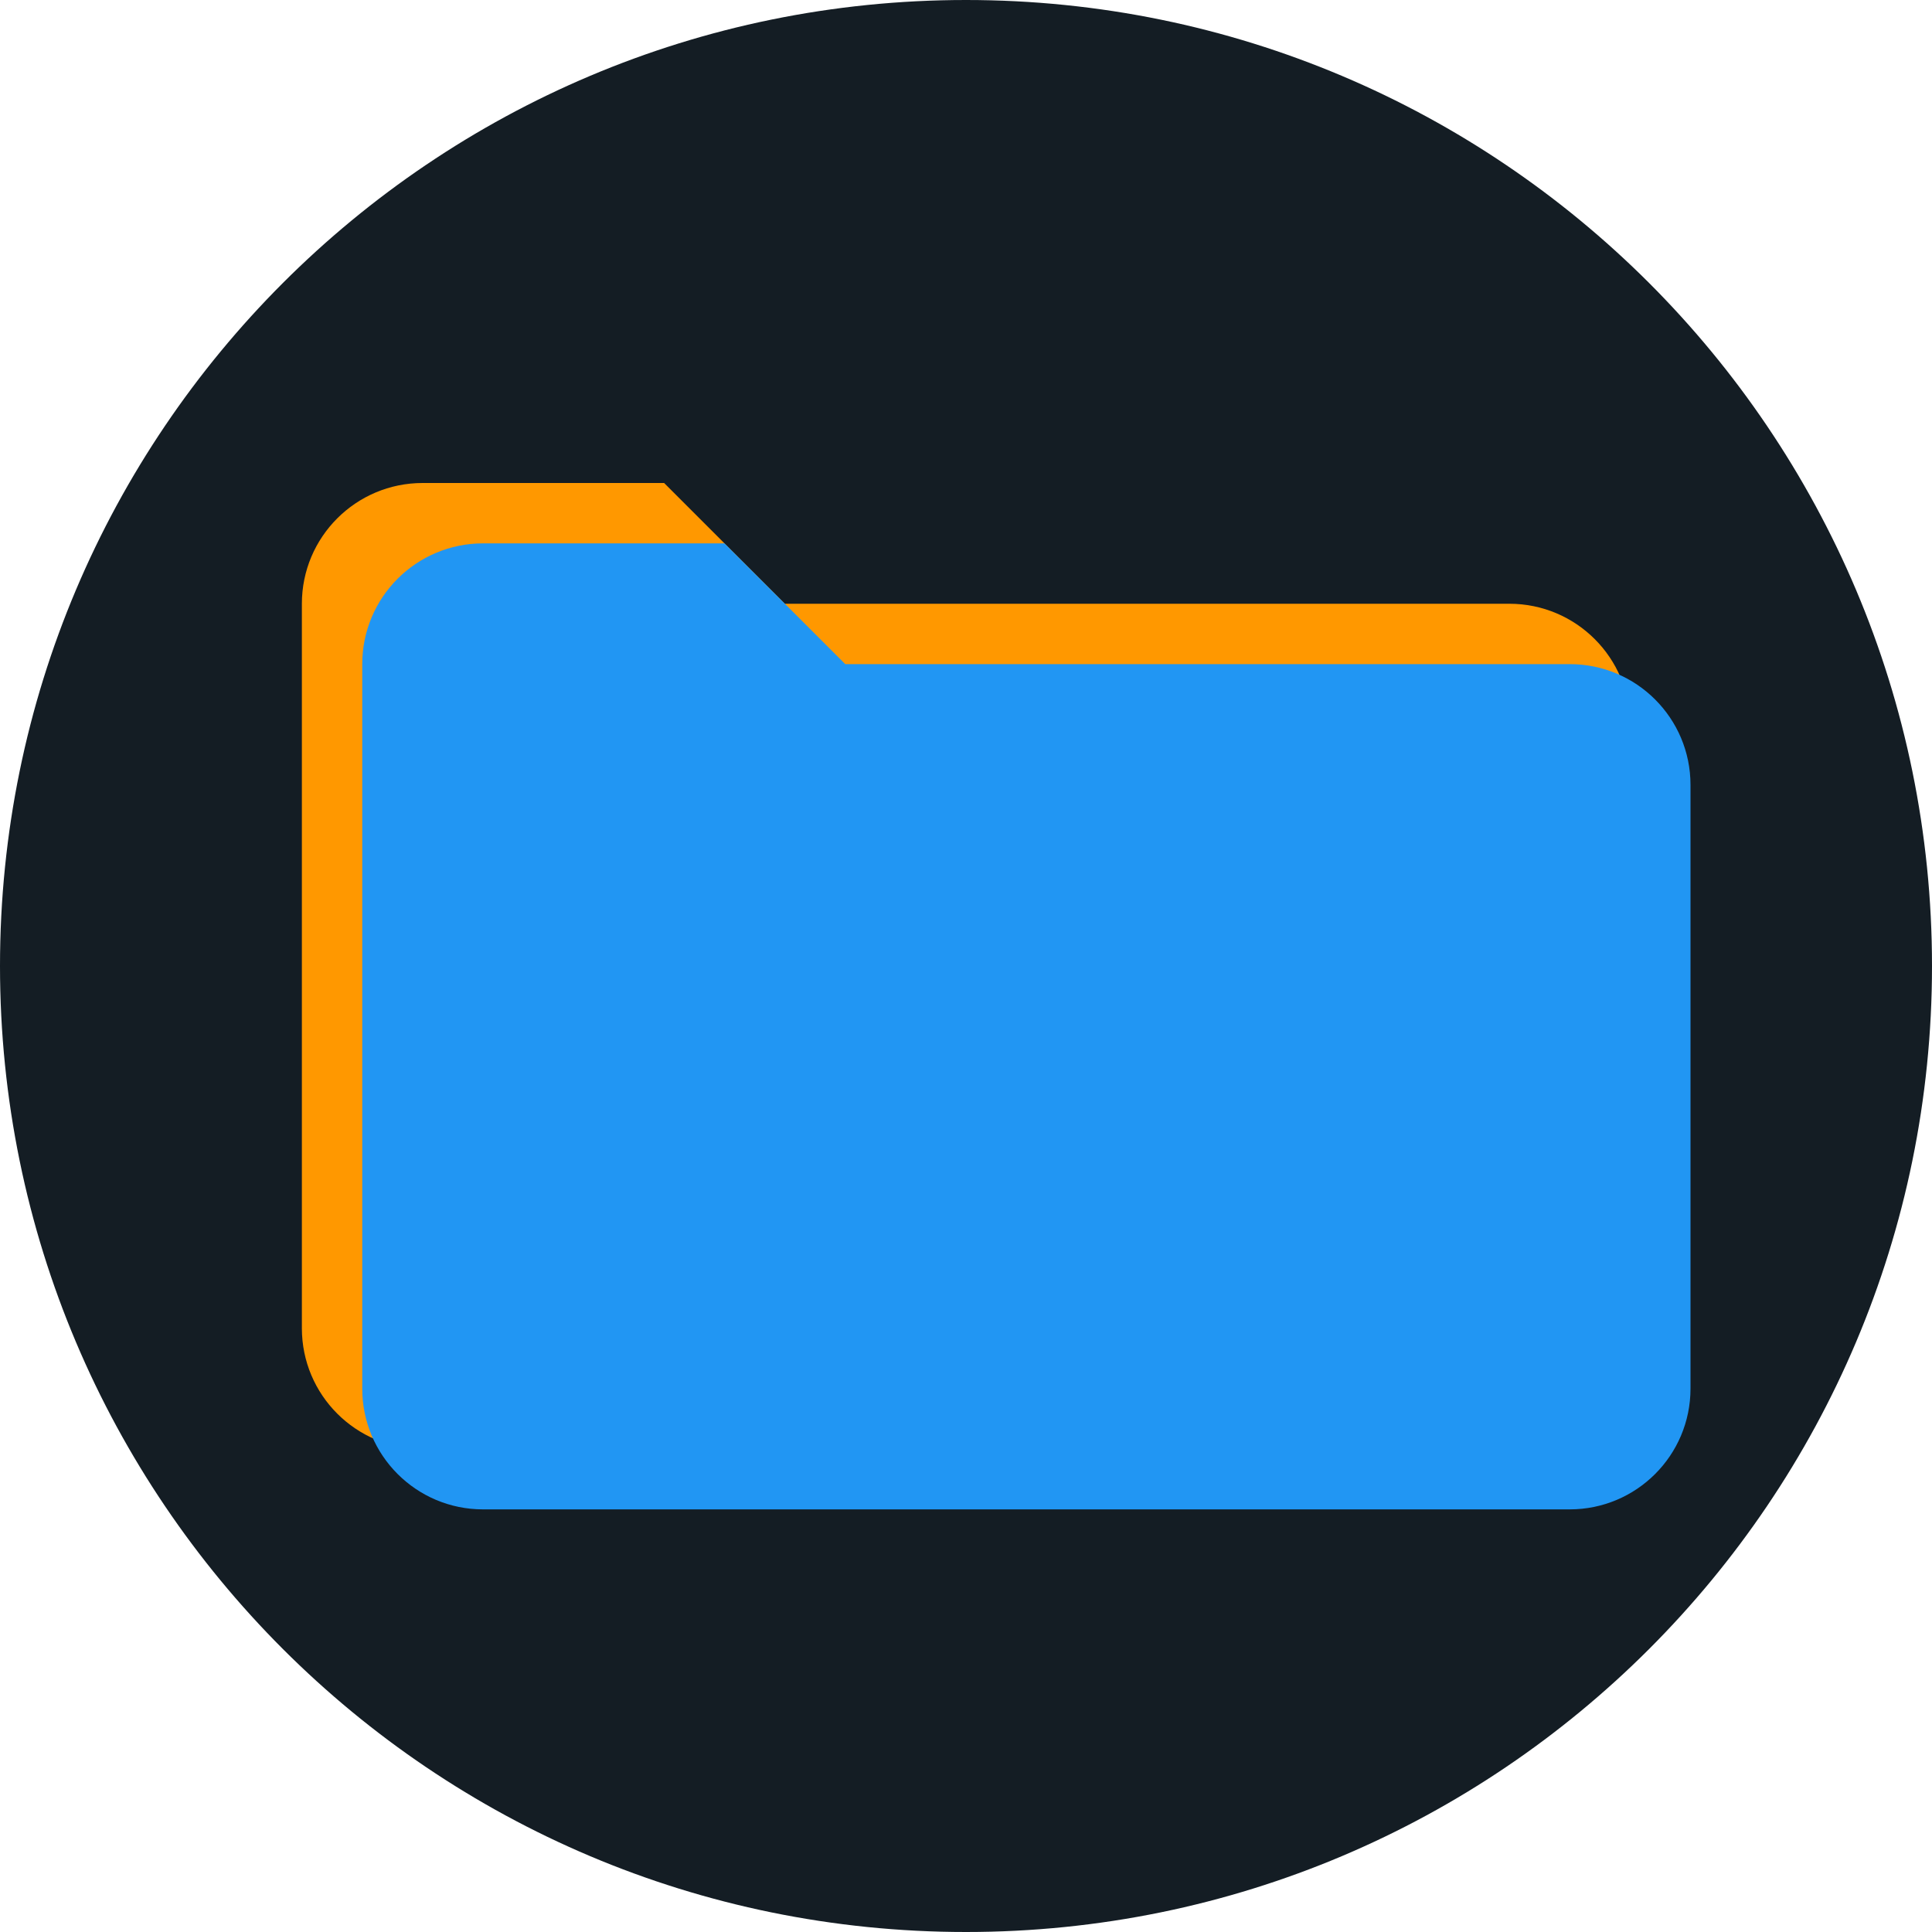
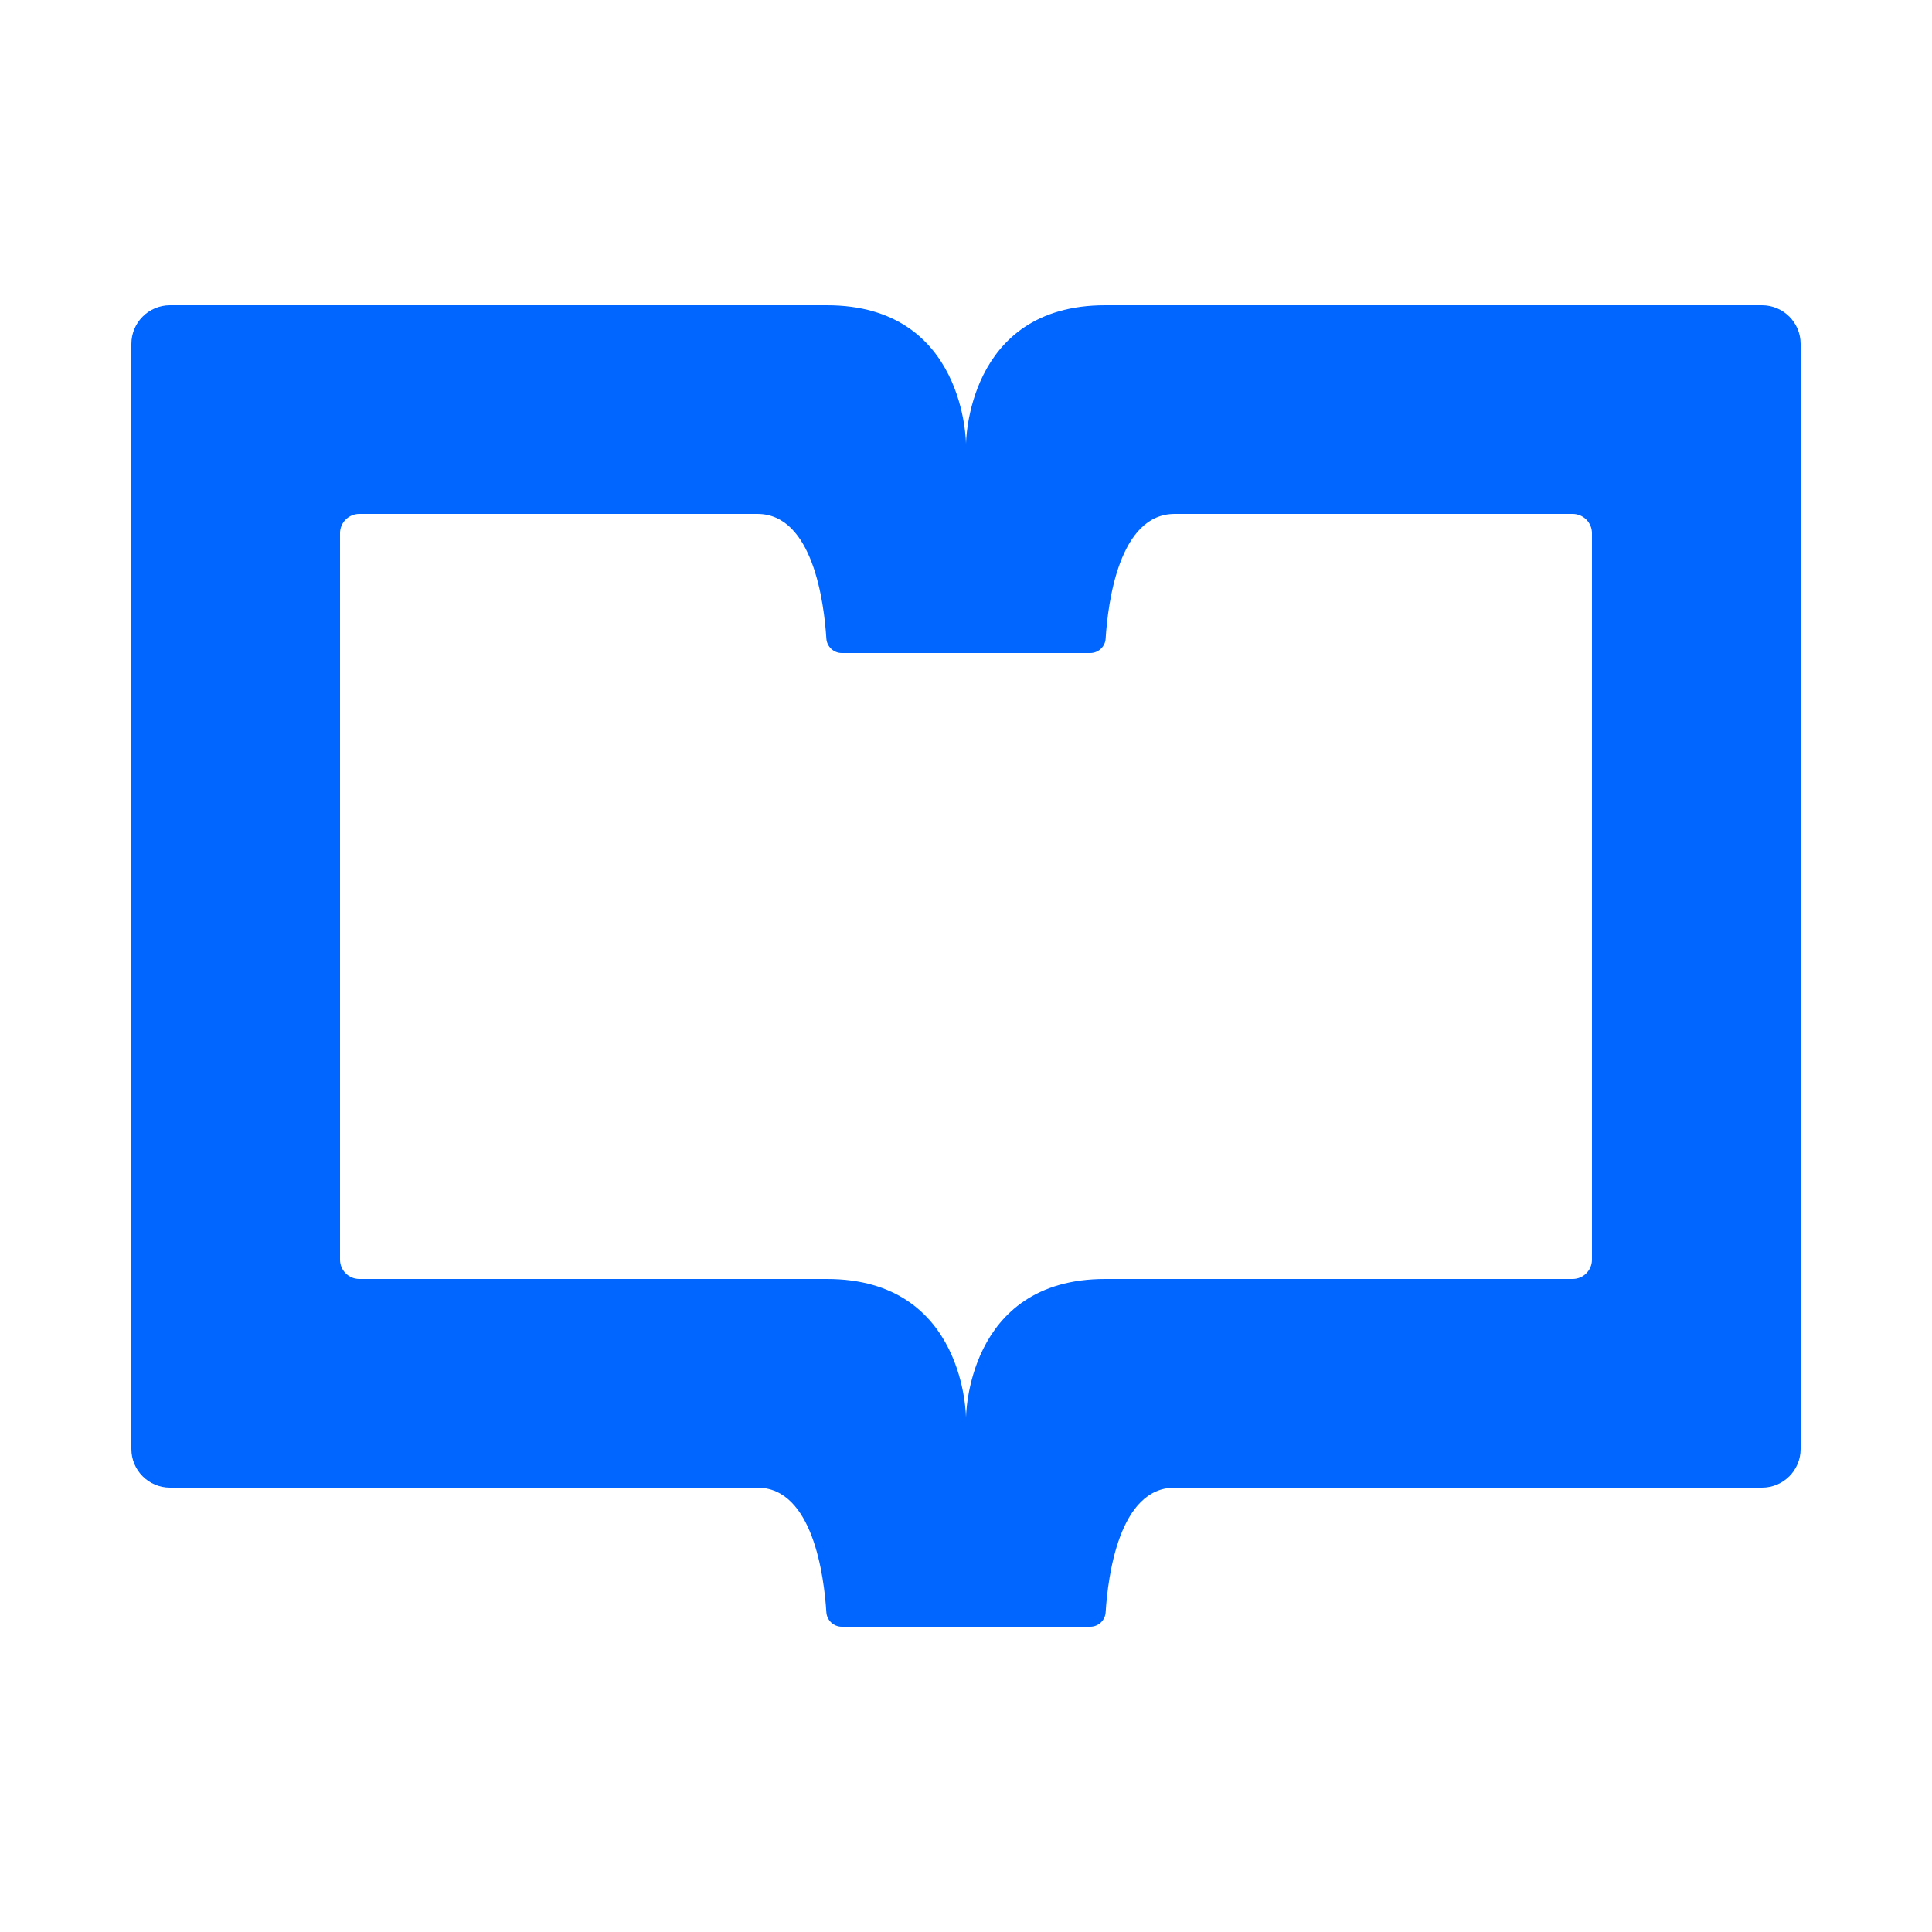
- <svg xmlns="http://www.w3.org/2000/svg" viewBox="0 0 32 32">
-   <circle cx="16" cy="16" r="16" fill="#141D24" />
-   <path d="M5 8h6l2 2h12a2 2 0 0 1 2 2v10a2 2 0 0 1-2 2H7a2 2 0 0 1-2-2V10a2 2 0 0 1 2-2z" fill="#FF9800" />
-   <path d="M6 9h6l2 2h12a2 2 0 0 1 2 2v10a2 2 0 0 1-2 2H8a2 2 0 0 1-2-2V11a2 2 0 0 1 2-2z" fill="#2196F3" />
+ <svg xmlns="http://www.w3.org/2000/svg" id="Layer_1" viewBox="0 0 250 250">
+   <path d="m143,39.5c-18,0-18,18-18,18,0,0,0-18-18-18H22c-2.76,0-5,2.24-5,5v143c0,2.76,2.24,5,5,5h76c7.2,0,8.64,11.52,8.93,16.13.07,1.05.95,1.87,2,1.87h32.14c1.06,0,1.94-.82,2-1.87.29-4.61,1.73-16.13,8.93-16.13h76c2.76,0,5-2.24,5-5V44.5c0-2.76-2.24-5-5-5h-85Zm63,123.5c0,1.38-1.12,2.5-2.5,2.5h-60.5c-18,0-18,18-18,18,0,0,0-18-18-18h-60.5c-1.38,0-2.5-1.12-2.5-2.5v-94c0-1.38,1.12-2.5,2.5-2.5h51.5c7.2,0,8.64,11.52,8.93,16.13.07,1.05.95,1.87,2,1.87h32.14c1.06,0,1.94-.82,2-1.87.29-4.61,1.73-16.13,8.93-16.13h51.5c1.38,0,2.5,1.12,2.5,2.5v94Z" style="fill:#06f;" />
</svg>
